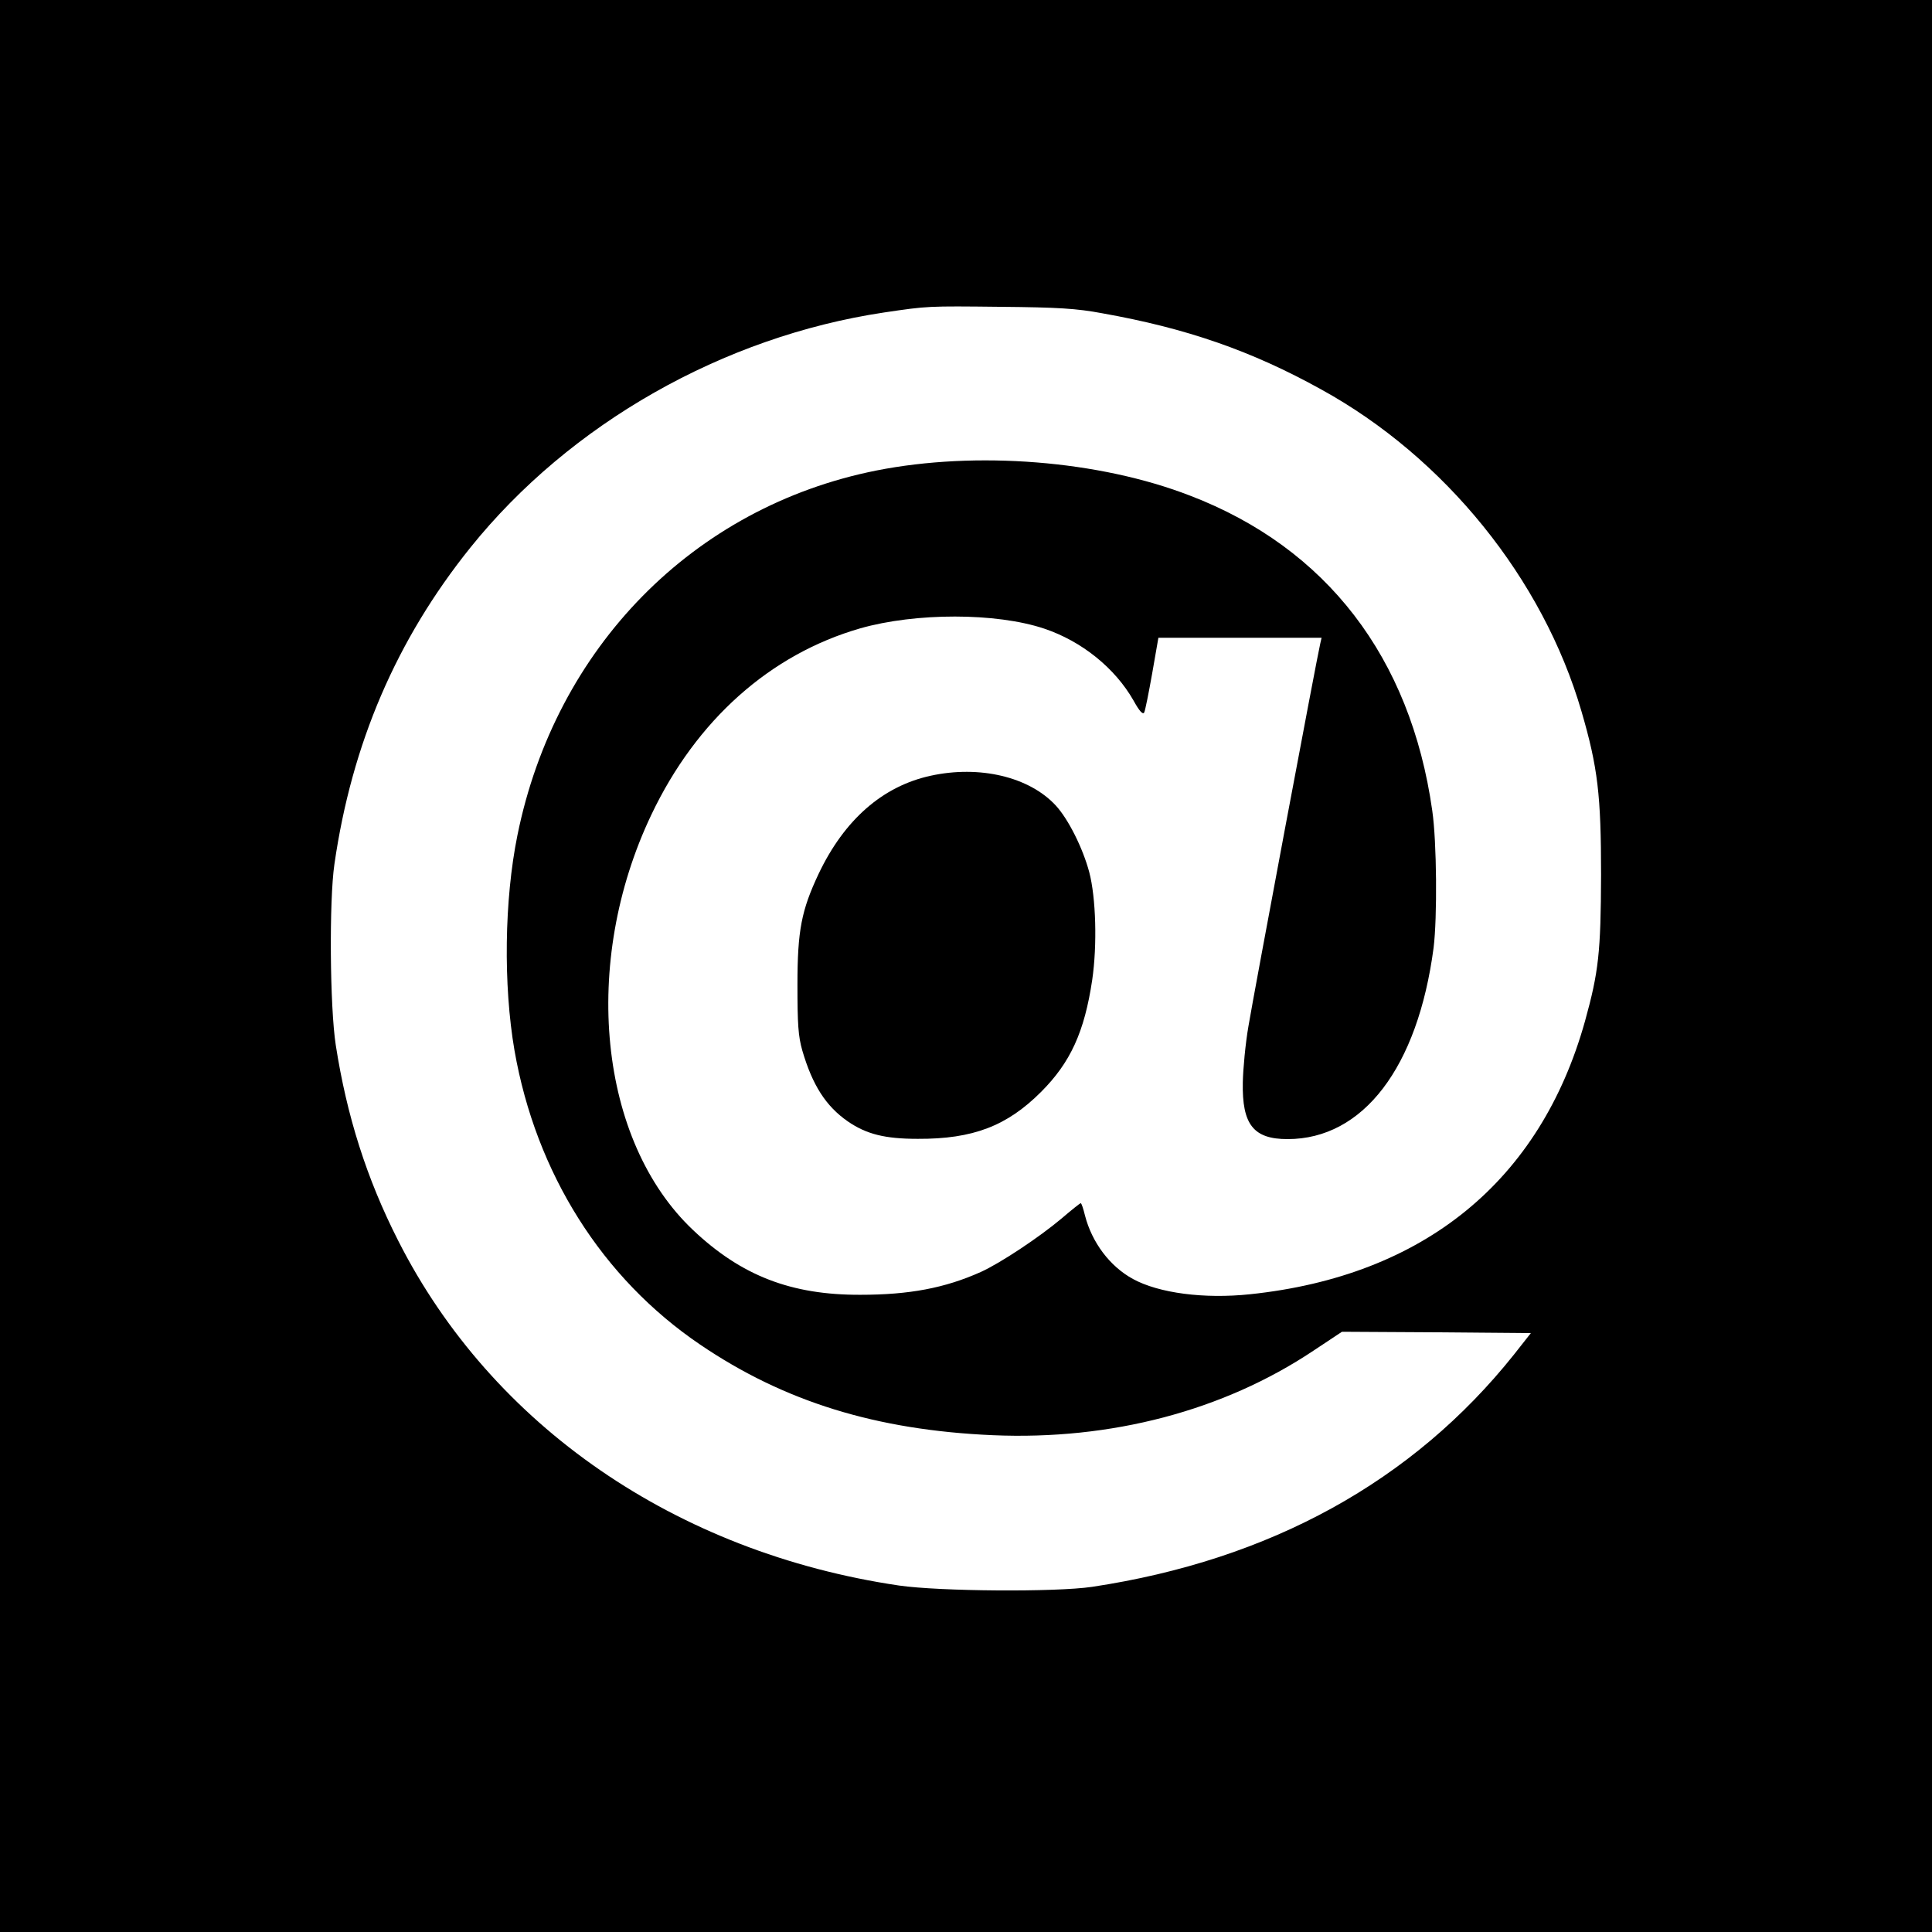
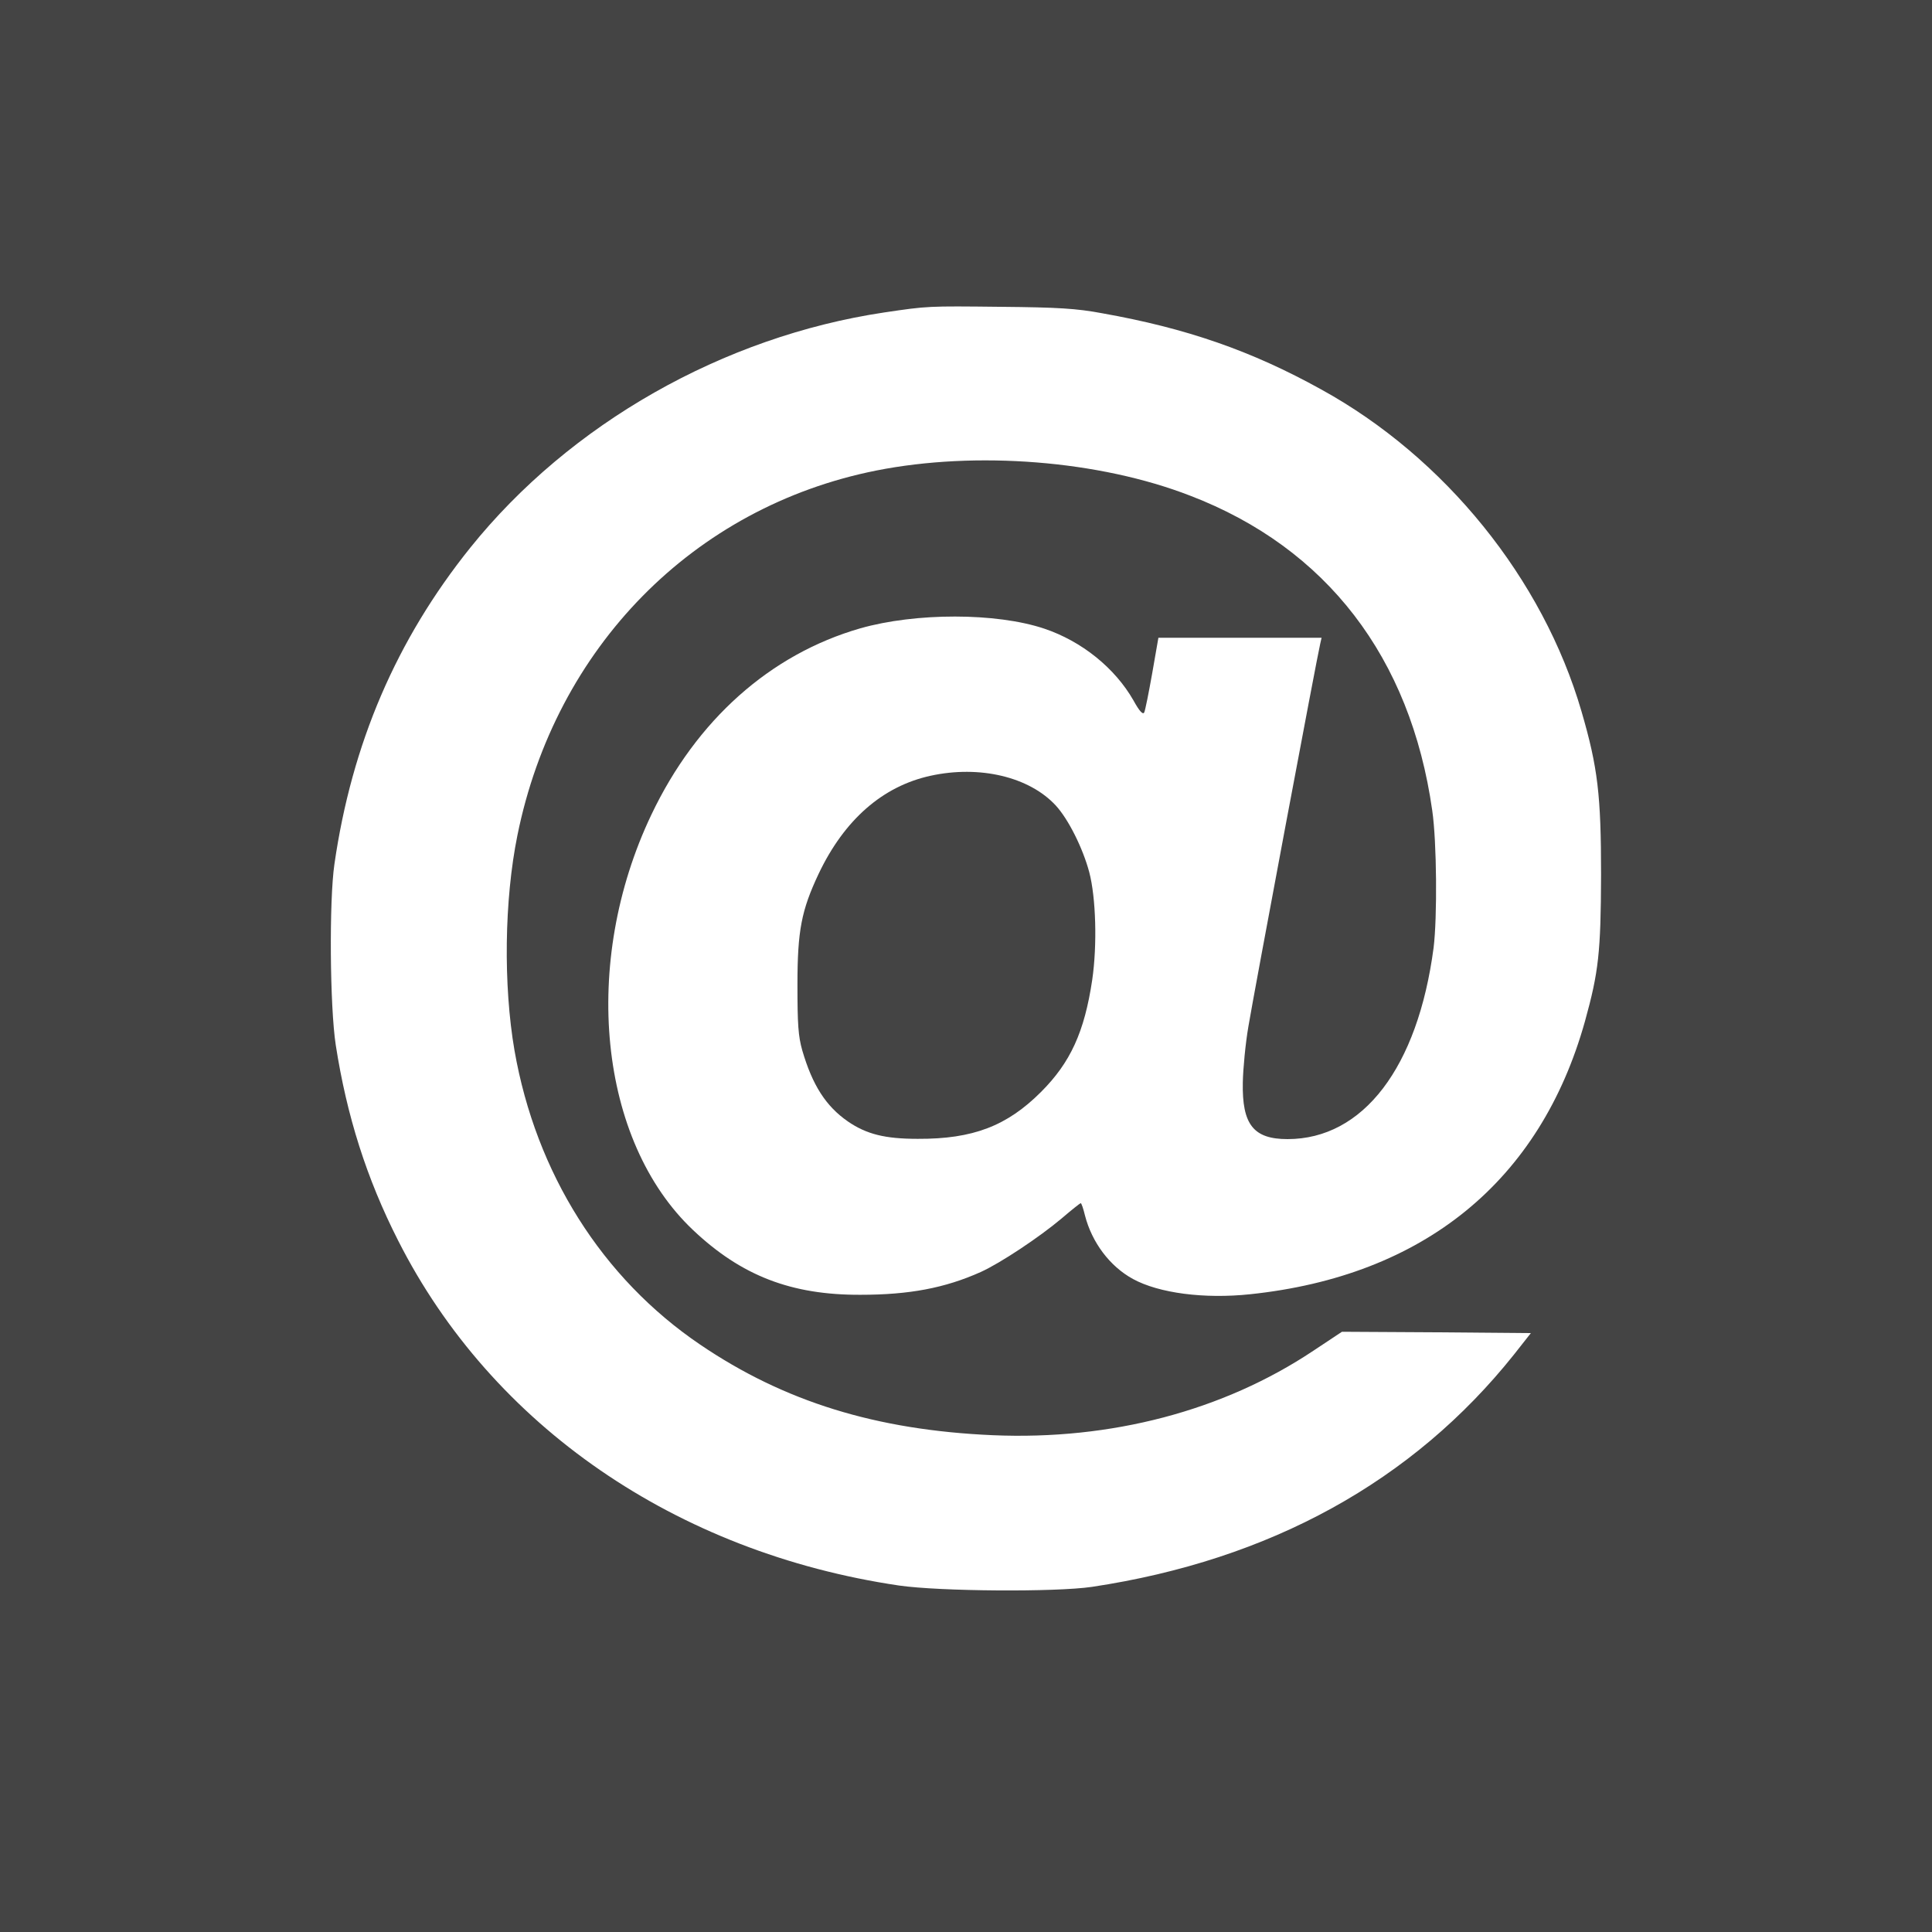
<svg xmlns="http://www.w3.org/2000/svg" version="1.0" width="721pt" height="721pt" viewBox="0 0 721 721" preserveAspectRatio="xMidYMid meet">
-   <g transform="translate(0,721) scale(0.1,-0.1)" fill="#000000" stroke="none">
+   <g transform="translate(0,721) scale(0.1,-0.1)" fill="#444444" stroke="none">
    <path d="M0 3605 l0 -3605 3605 0 3605 0 0 3605 0 3605 -3605 0 -3605 0 0 -3605z m4113 2436 c315 -56 557 -140 817 -284 462 -254 828 -707 972 -1202 61 -209 73 -313 73 -610 -1 -289 -9 -362 -60 -546 -167 -597 -602 -951 -1250 -1019 -171 -18 -340 4 -437 57 -86 47 -153 136 -179 237 -6 25 -13 46 -16 46 -2 0 -35 -26 -71 -57 -83 -70 -229 -167 -302 -200 -134 -60 -267 -85 -449 -85 -258 -1 -444 71 -624 241 -353 333 -420 997 -156 1551 168 353 443 598 779 695 207 59 508 59 687 -1 140 -47 264 -147 333 -268 22 -40 35 -54 40 -45 4 8 17 74 30 147 l23 132 305 0 304 0 -5 -22 c-10 -39 -248 -1307 -268 -1428 -11 -63 -20 -158 -21 -210 -3 -157 40 -211 167 -211 282 0 486 267 545 714 14 113 12 395 -5 512 -81 572 -395 980 -903 1175 -340 132 -799 168 -1172 94 -682 -136 -1197 -660 -1339 -1361 -49 -241 -53 -559 -11 -803 80 -458 327 -850 693 -1098 314 -213 657 -319 1092 -338 441 -19 860 91 1196 315 l107 71 352 -2 353 -3 -63 -80 c-377 -473 -910 -767 -1575 -867 -136 -20 -567 -17 -720 5 -832 123 -1519 596 -1869 1287 -118 232 -192 466 -233 730 -22 143 -25 538 -5 675 65 450 231 837 507 1181 372 463 944 788 1545 878 163 24 160 24 435 21 212 -2 282 -6 378 -24z" />
    <path d="M3473 4315 c-179 -39 -322 -164 -418 -366 -64 -136 -79 -211 -79 -414 0 -148 3 -192 18 -245 38 -130 88 -208 170 -265 70 -48 139 -65 261 -65 206 -1 333 48 460 175 110 110 162 224 191 418 19 130 14 307 -11 402 -24 90 -78 198 -125 249 -99 107 -284 151 -467 111z" />
  </g>
</svg>
